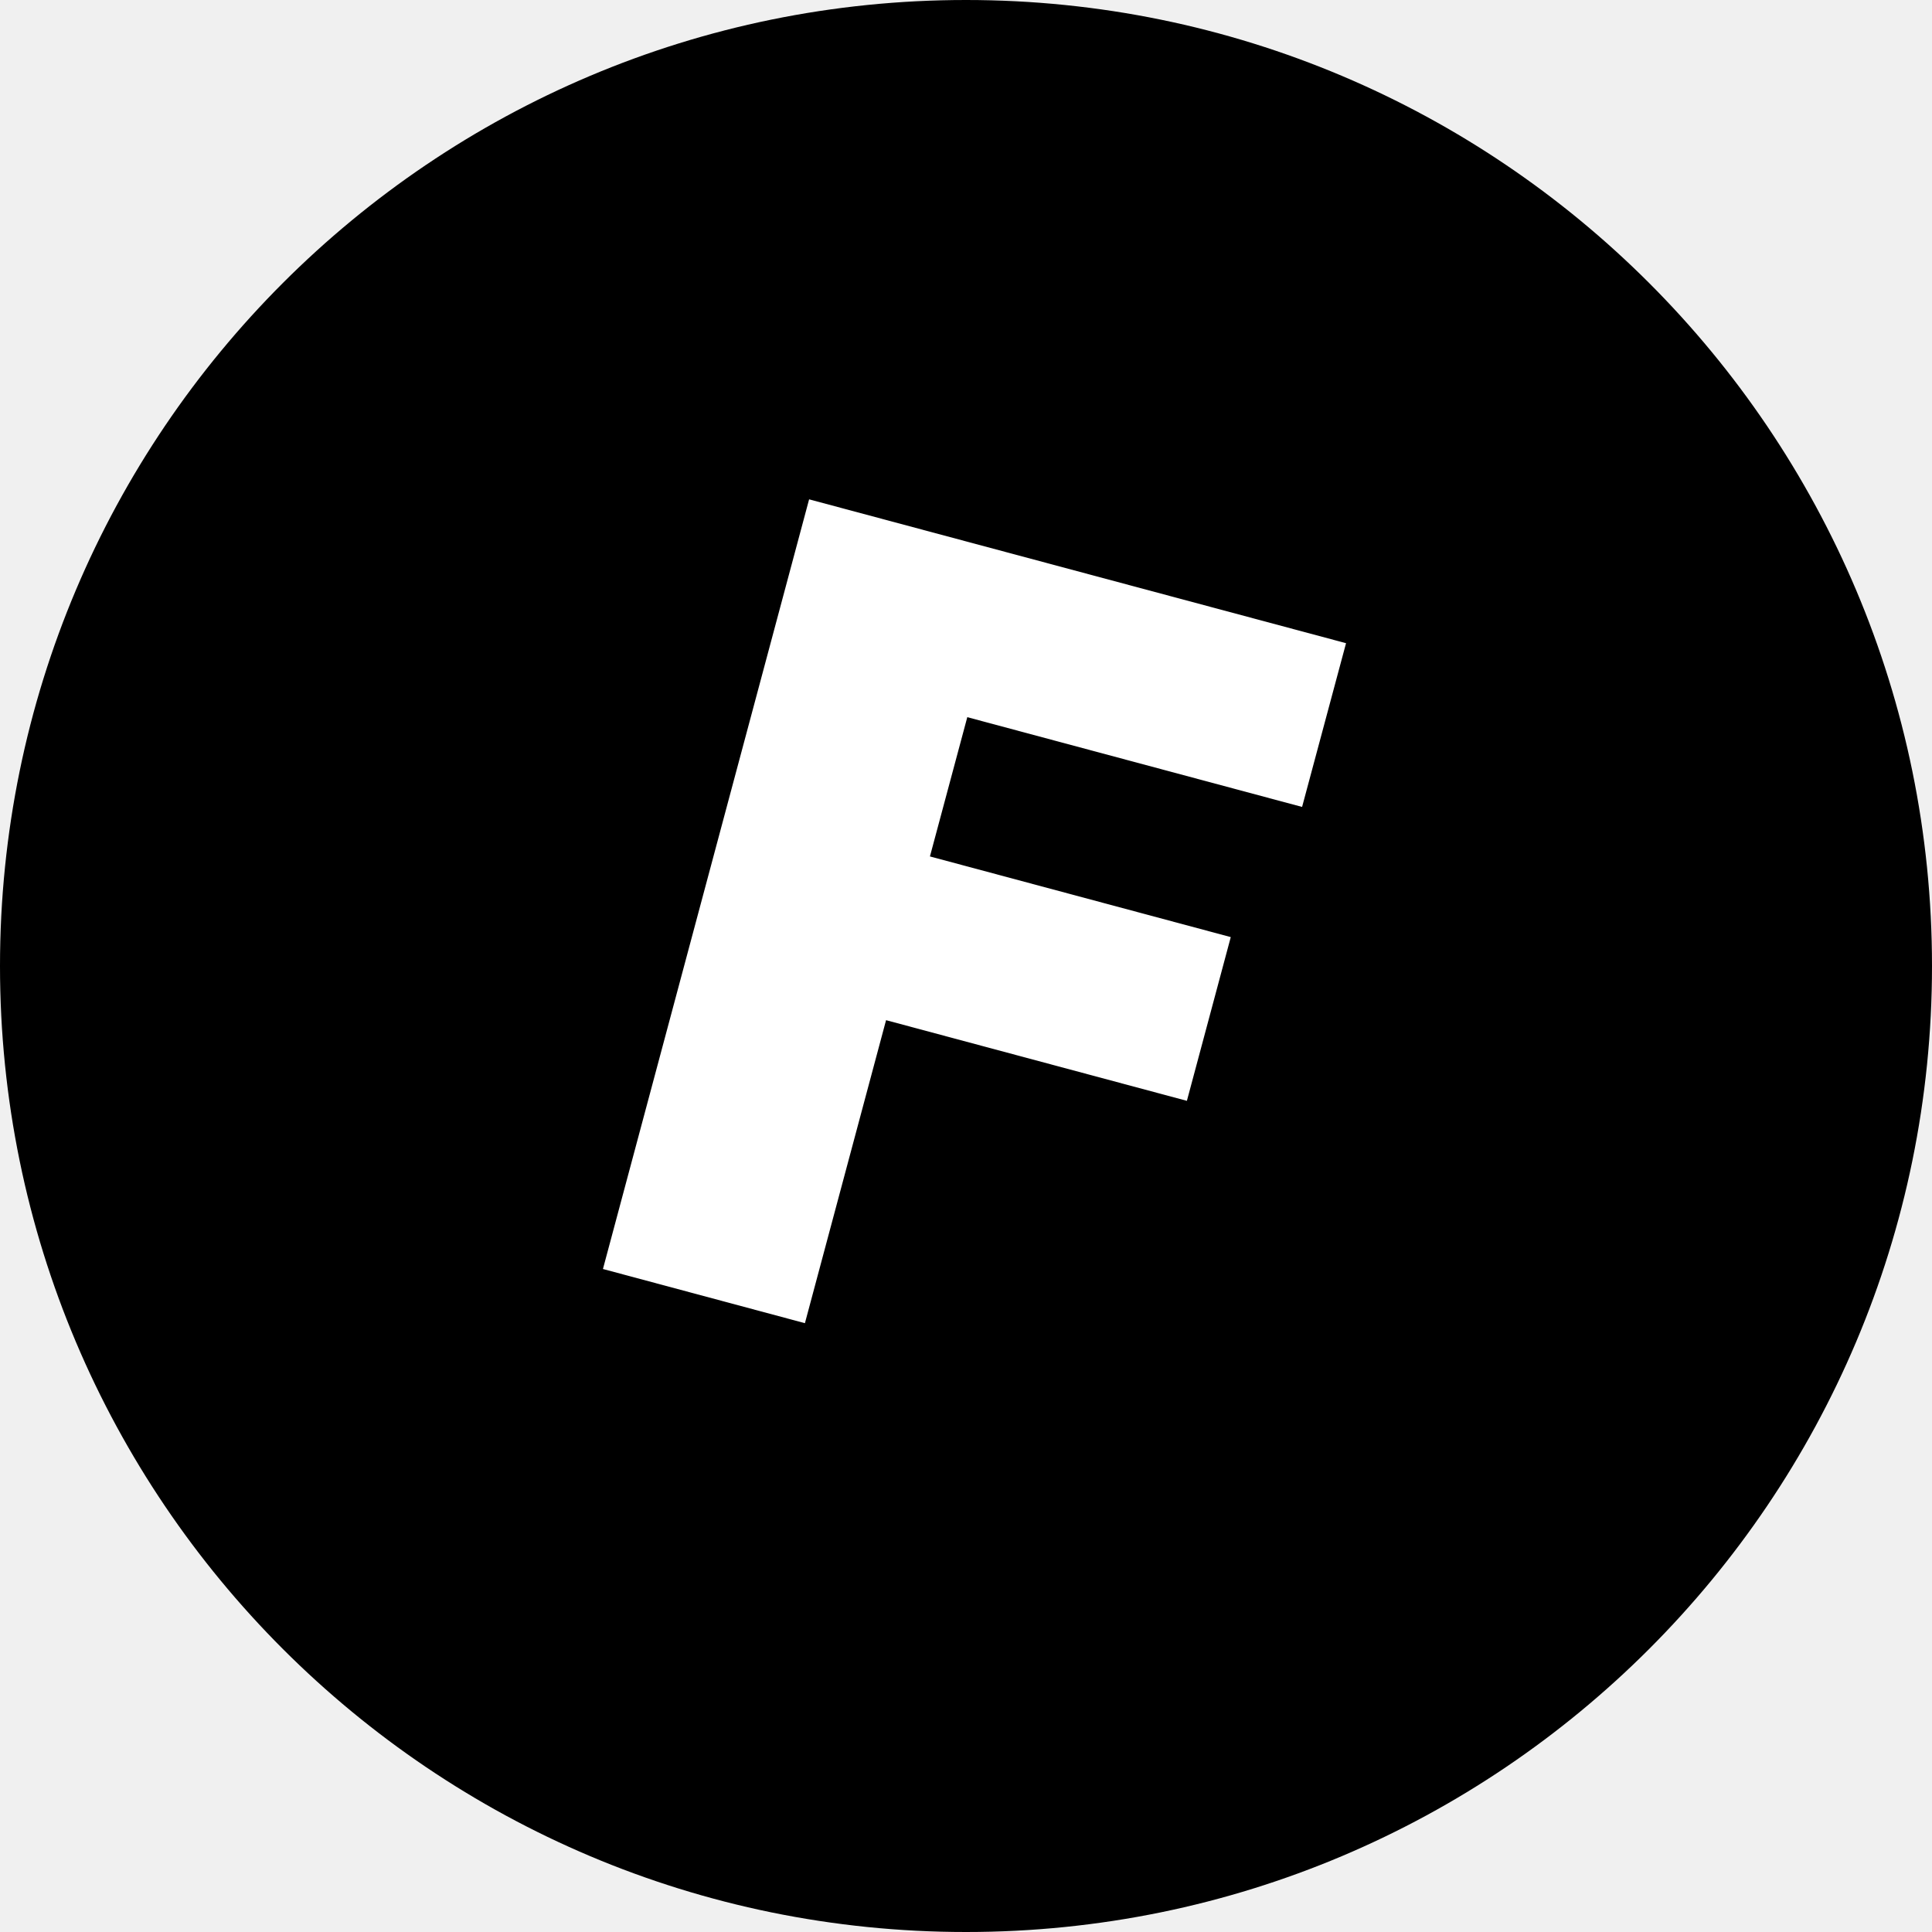
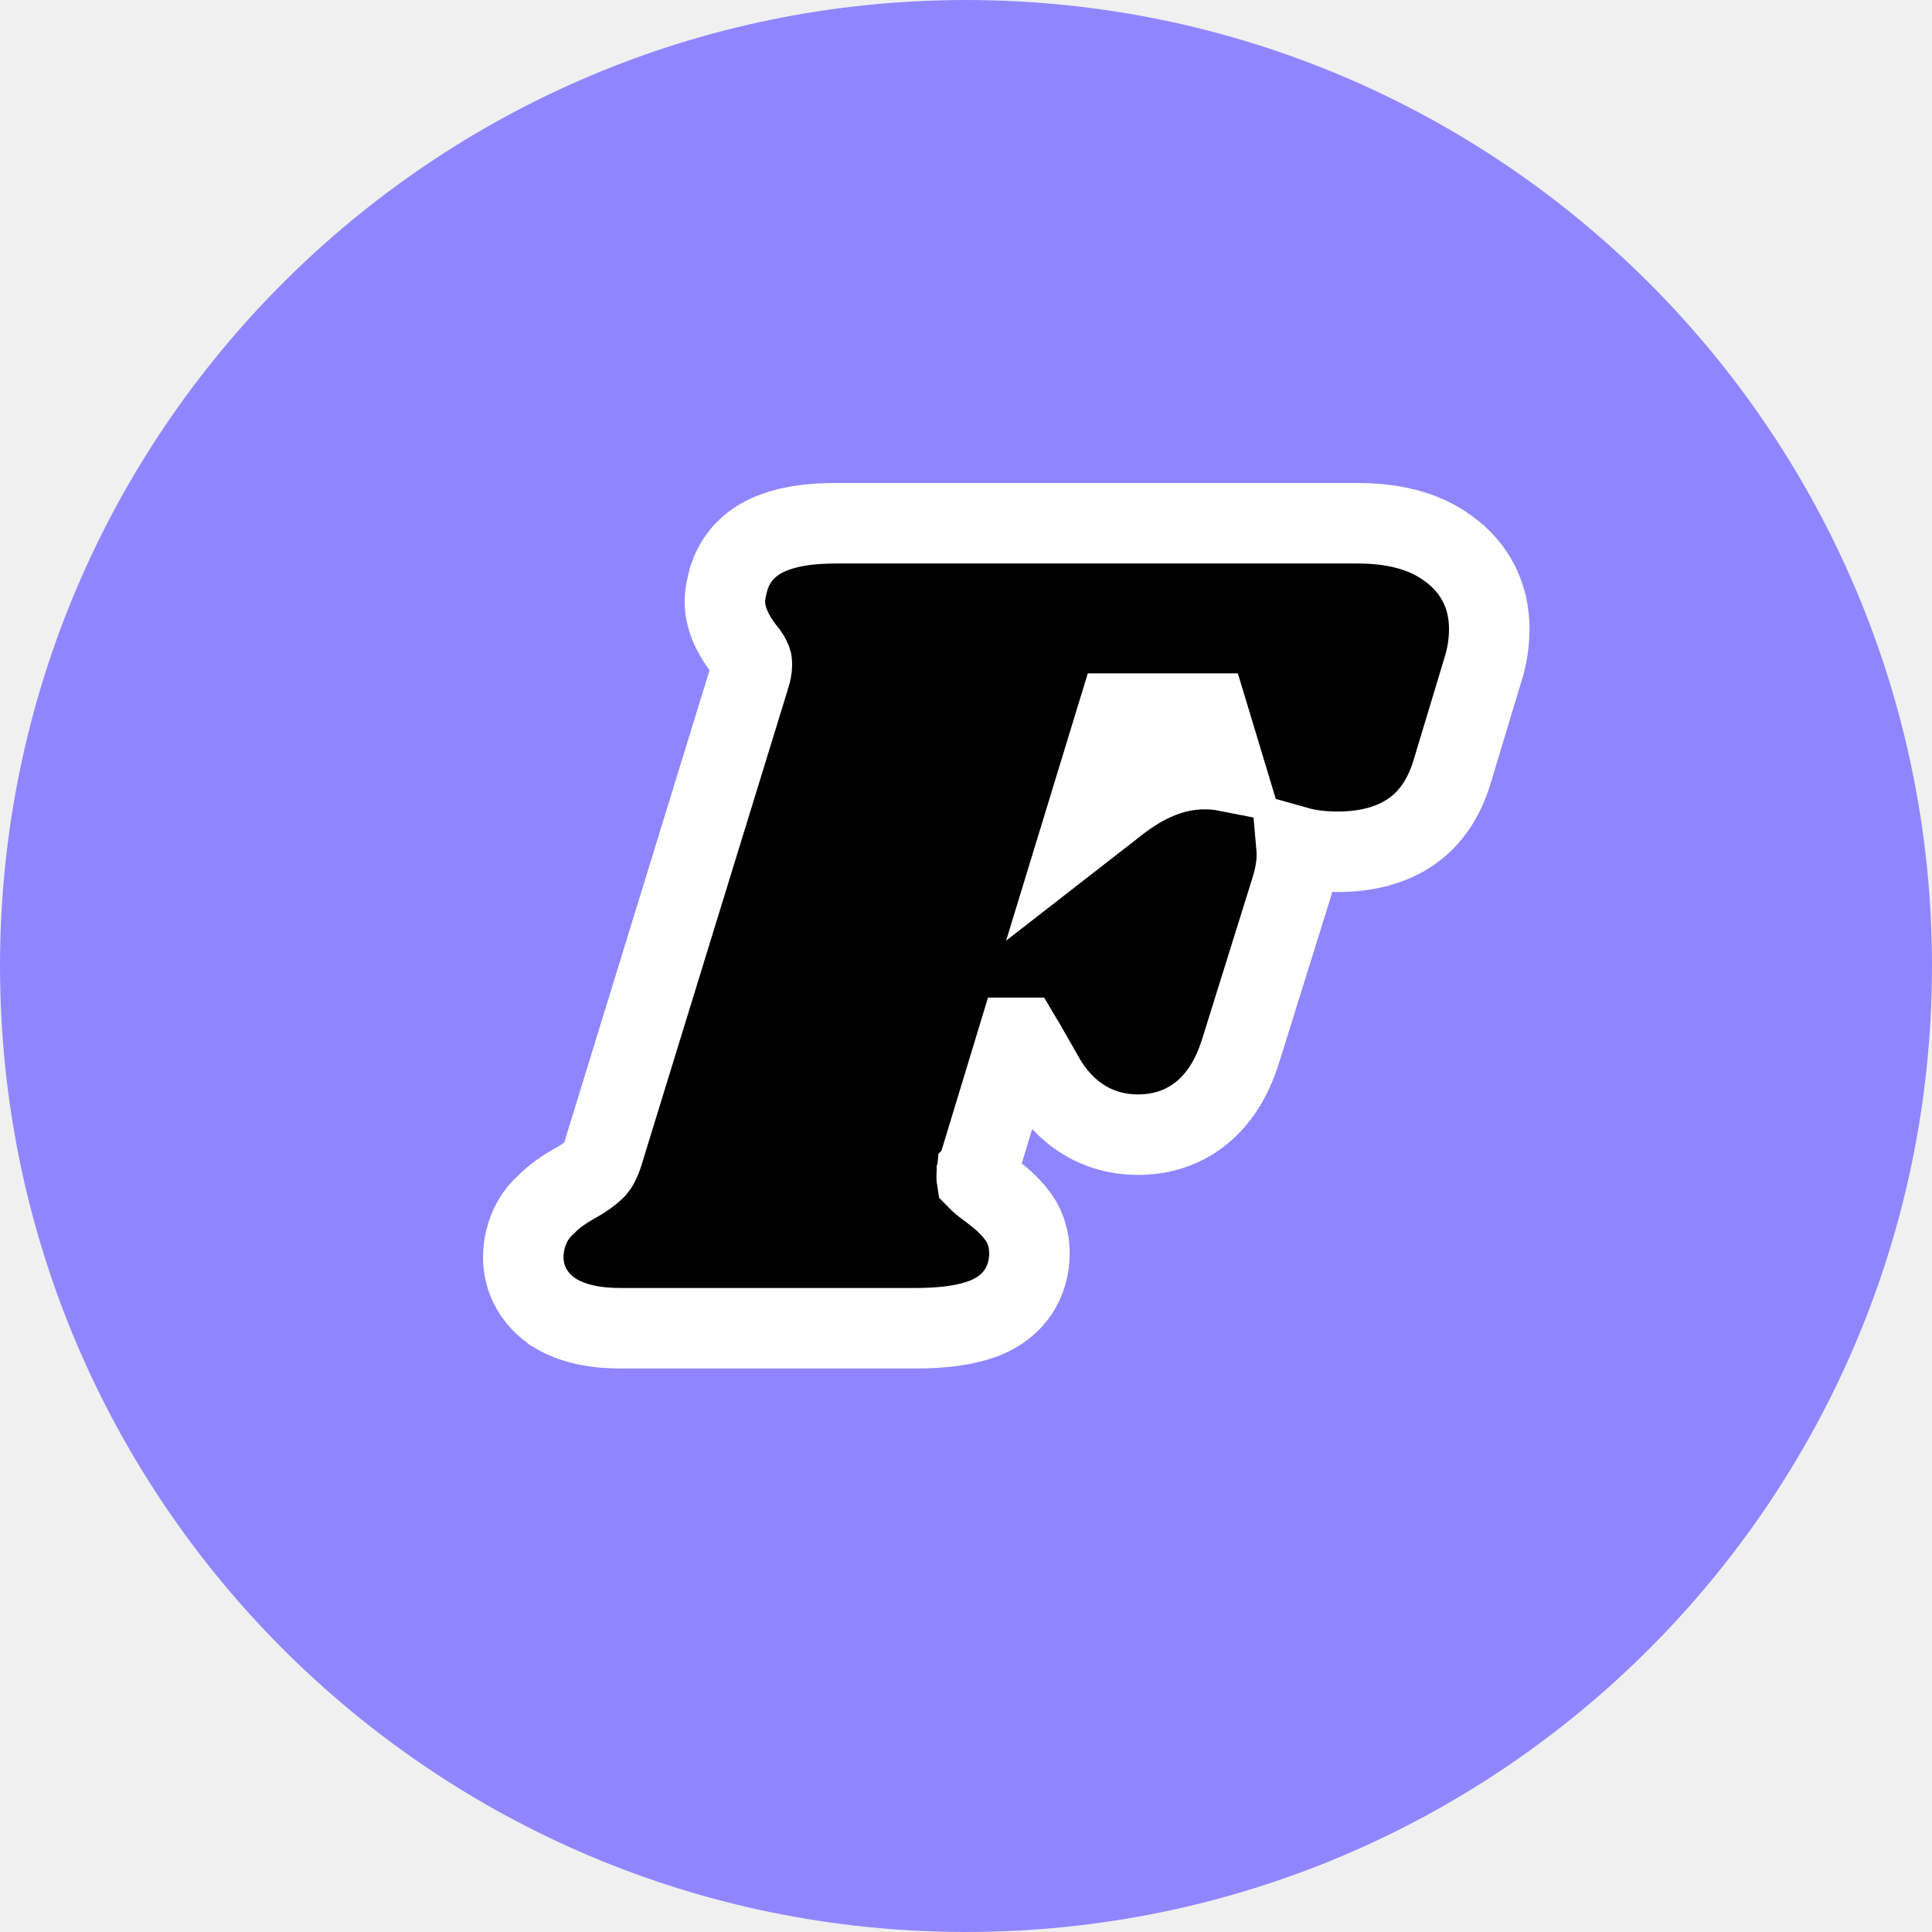
<svg xmlns="http://www.w3.org/2000/svg" width="24" height="24" viewBox="0 0 24 24" fill="none">
-   <circle cx="12" cy="12" r="12" fill="black" />
-   <path d="M10.051 6.203L16.721 7.99L16.175 10.024L12.016 8.909L11.552 10.639L15.289 11.641L14.744 13.675L11.007 12.673L9.999 16.437L7.49 15.764L10.051 6.203Z" fill="white" />
+   <g clip-path="url(#clip0_309_403)">
+     <rect width="24" height="24" rx="12" fill="white" />
+     <rect width="24" height="24" fill="#8F86FF" />
+     <path d="M13.798 10.041L13.438 10.321L13.883 8.865H14.969C14.982 8.865 14.995 8.865 15.006 8.865L15.221 9.577C15.139 9.561 15.054 9.554 14.969 9.554C14.751 9.554 14.541 9.601 14.343 9.692C14.161 9.771 13.978 9.895 13.798 10.041ZM16.11 10.622C16.11 10.586 16.109 10.551 16.106 10.517C16.269 10.563 16.442 10.581 16.616 10.581C16.93 10.581 17.236 10.52 17.497 10.354C17.783 10.171 17.951 9.886 18.042 9.575L18.419 8.326C18.473 8.159 18.5 7.987 18.5 7.811C18.5 7.4 18.322 7.05 17.987 6.811C17.675 6.581 17.279 6.5 16.863 6.5H10.394C10.116 6.5 9.847 6.526 9.625 6.611C9.373 6.699 9.155 6.88 9.06 7.167L9.055 7.18L9.052 7.194C9.034 7.259 9.005 7.37 9.005 7.473C9.005 7.718 9.139 7.926 9.236 8.056L9.244 8.067L9.253 8.078C9.299 8.132 9.315 8.164 9.319 8.174L9.329 8.199L9.337 8.215C9.339 8.221 9.34 8.235 9.34 8.257C9.34 8.291 9.334 8.345 9.308 8.424L9.307 8.424L9.304 8.434L7.512 14.258L7.512 14.258L7.509 14.27C7.462 14.437 7.414 14.5 7.4 14.515C7.347 14.569 7.26 14.636 7.124 14.71L7.117 14.714L7.109 14.718C6.997 14.784 6.882 14.863 6.788 14.959C6.651 15.078 6.568 15.232 6.528 15.394C6.491 15.544 6.485 15.716 6.547 15.889C6.61 16.063 6.725 16.193 6.854 16.285L6.864 16.293L6.875 16.299C7.12 16.456 7.423 16.5 7.713 16.5H11.37C11.693 16.5 11.998 16.468 12.243 16.369C12.391 16.309 12.536 16.211 12.642 16.058C12.748 15.903 12.788 15.731 12.788 15.568C12.788 15.408 12.745 15.233 12.623 15.083C12.54 14.973 12.423 14.874 12.314 14.791L12.308 14.786L12.302 14.782C12.223 14.726 12.169 14.68 12.134 14.644C12.133 14.638 12.133 14.631 12.133 14.622C12.133 14.594 12.134 14.576 12.135 14.567C12.136 14.566 12.136 14.566 12.136 14.565L12.136 14.563L12.14 14.551L12.644 12.892H12.688C12.694 12.902 12.701 12.913 12.708 12.927L12.708 12.927L12.714 12.937L12.976 13.396L12.976 13.396L12.979 13.402C13.232 13.832 13.629 14.095 14.139 14.095C14.433 14.095 14.711 14.006 14.942 13.812C15.165 13.624 15.309 13.368 15.4 13.089L15.4 13.089L15.403 13.081L16.044 11.027L16.044 11.027L16.046 11.019C16.084 10.893 16.11 10.757 16.11 10.622Z" fill="black" stroke="white" />
+   </g>
+   <defs>
+     <clipPath id="clip0_309_403">
+       <rect width="24" height="24" rx="12" fill="white" />
+     </clipPath>
+   </defs>
</svg>
